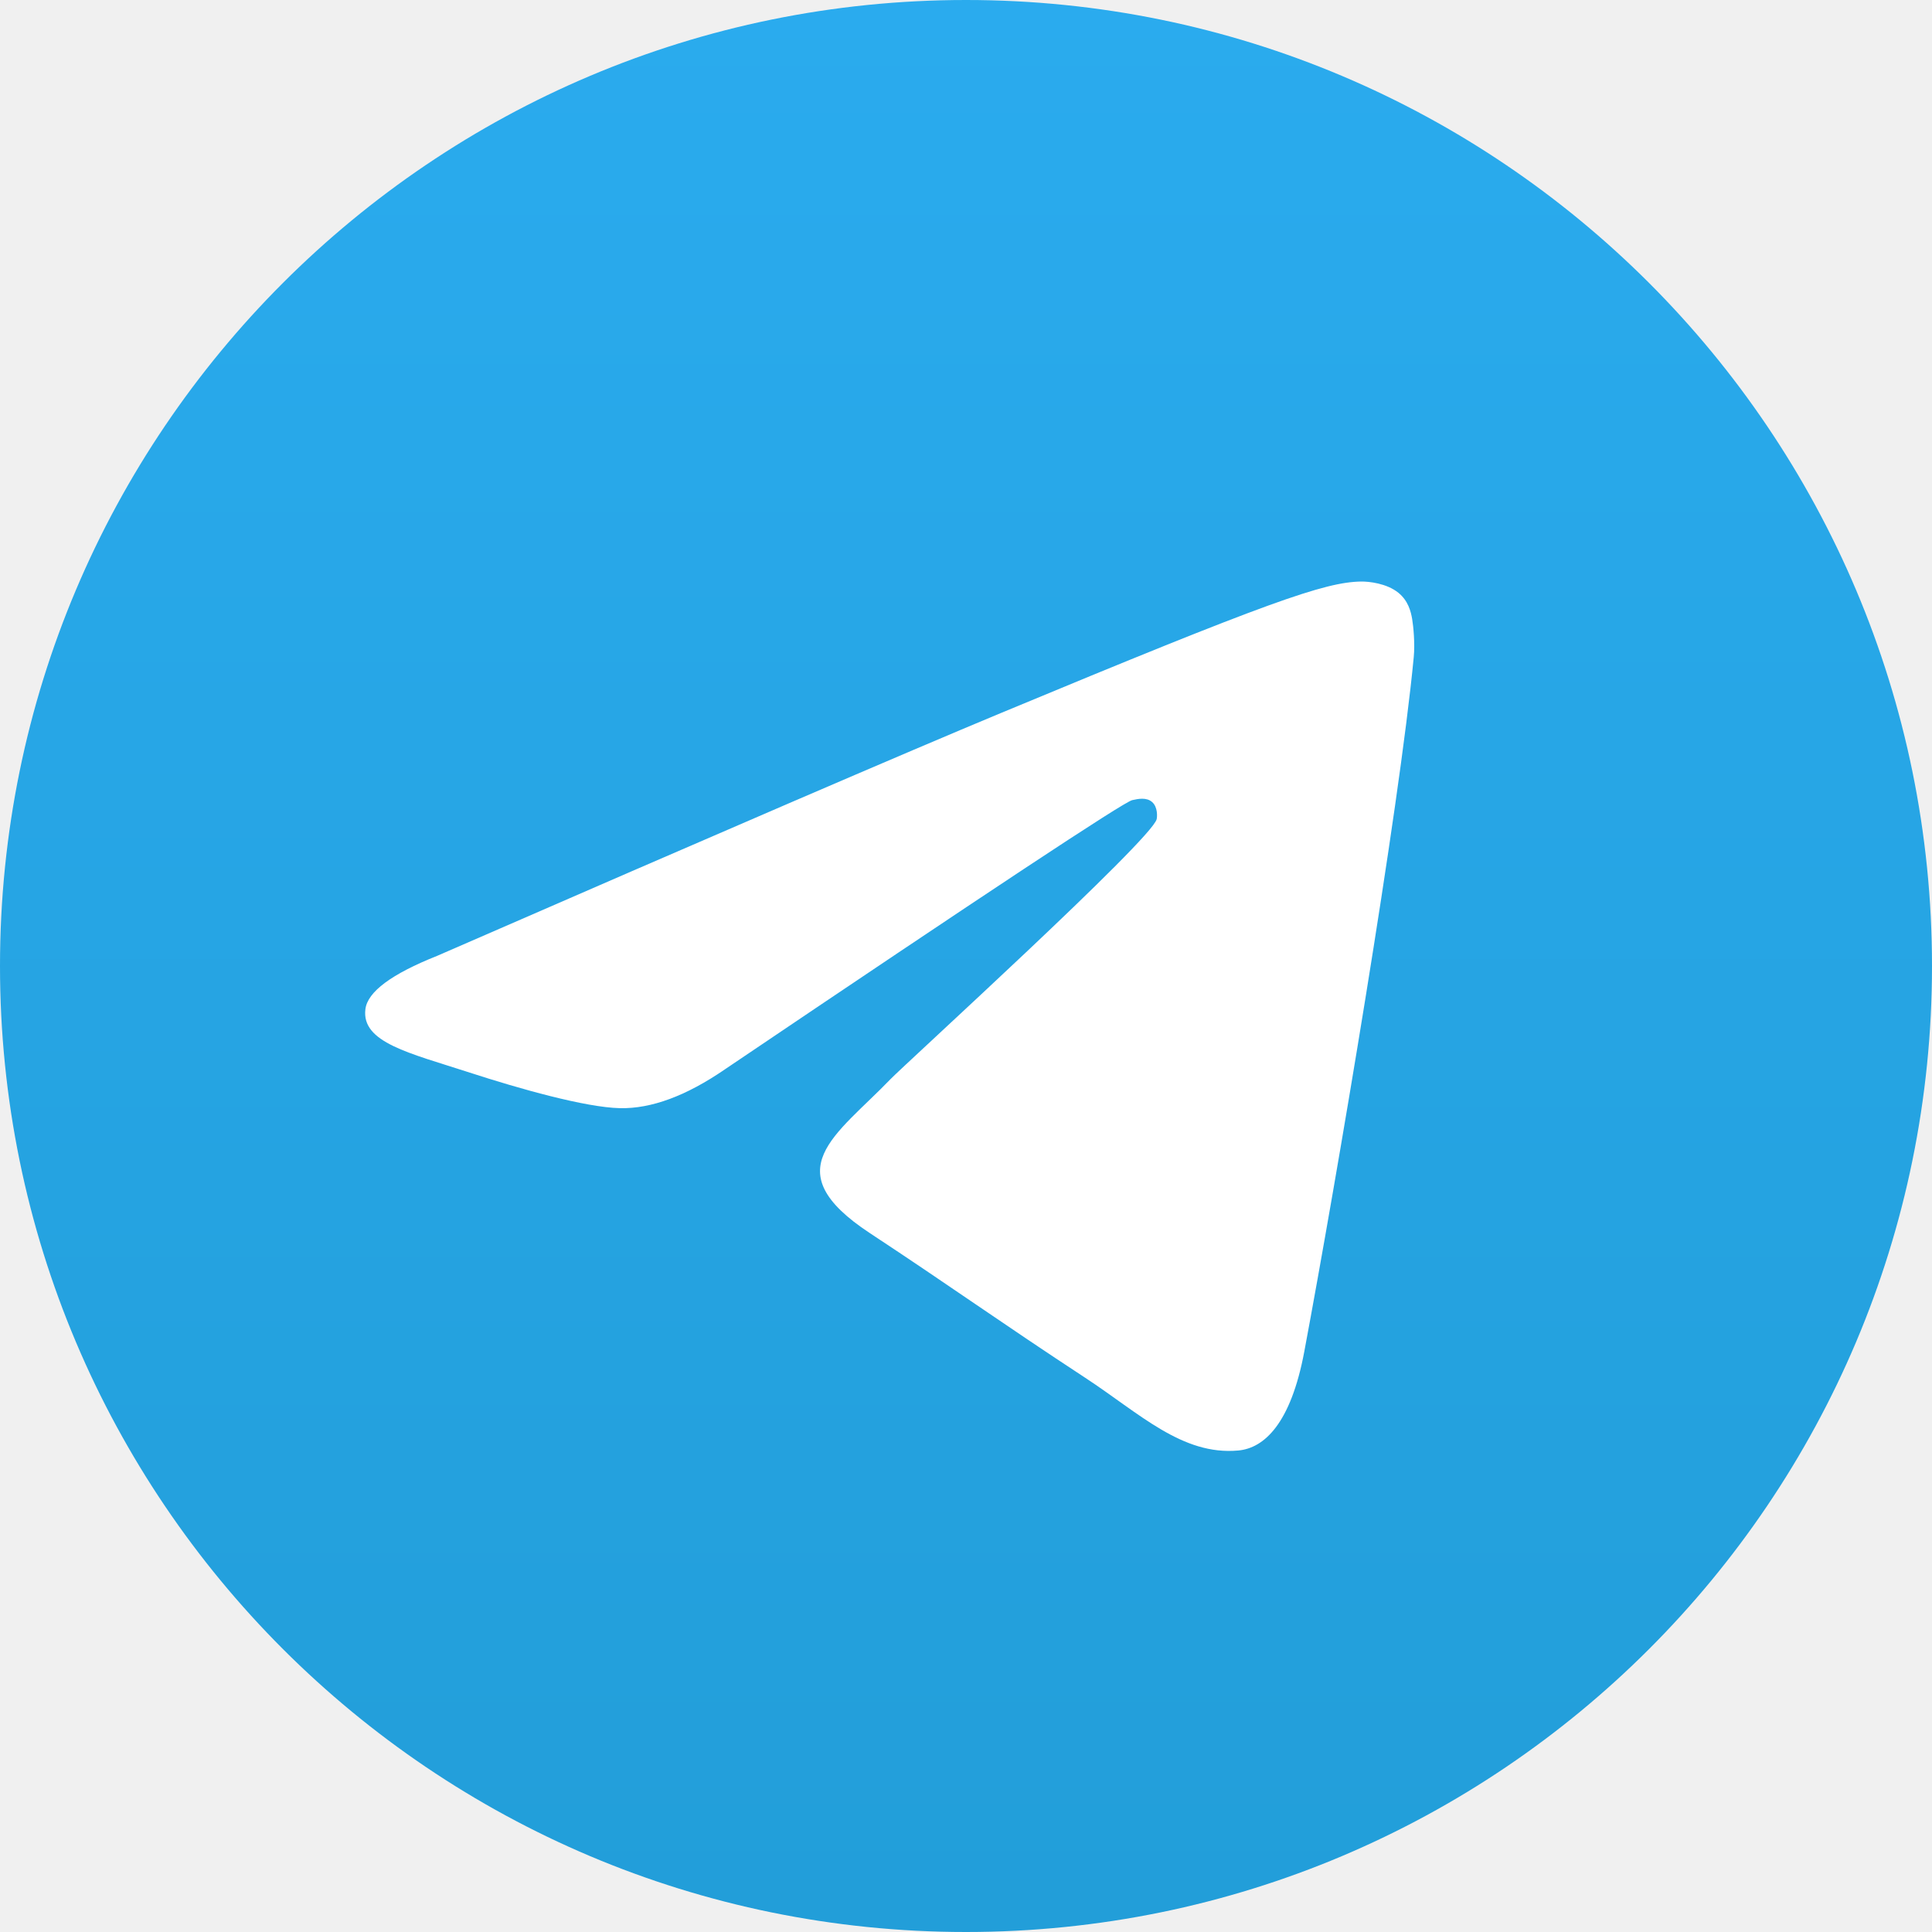
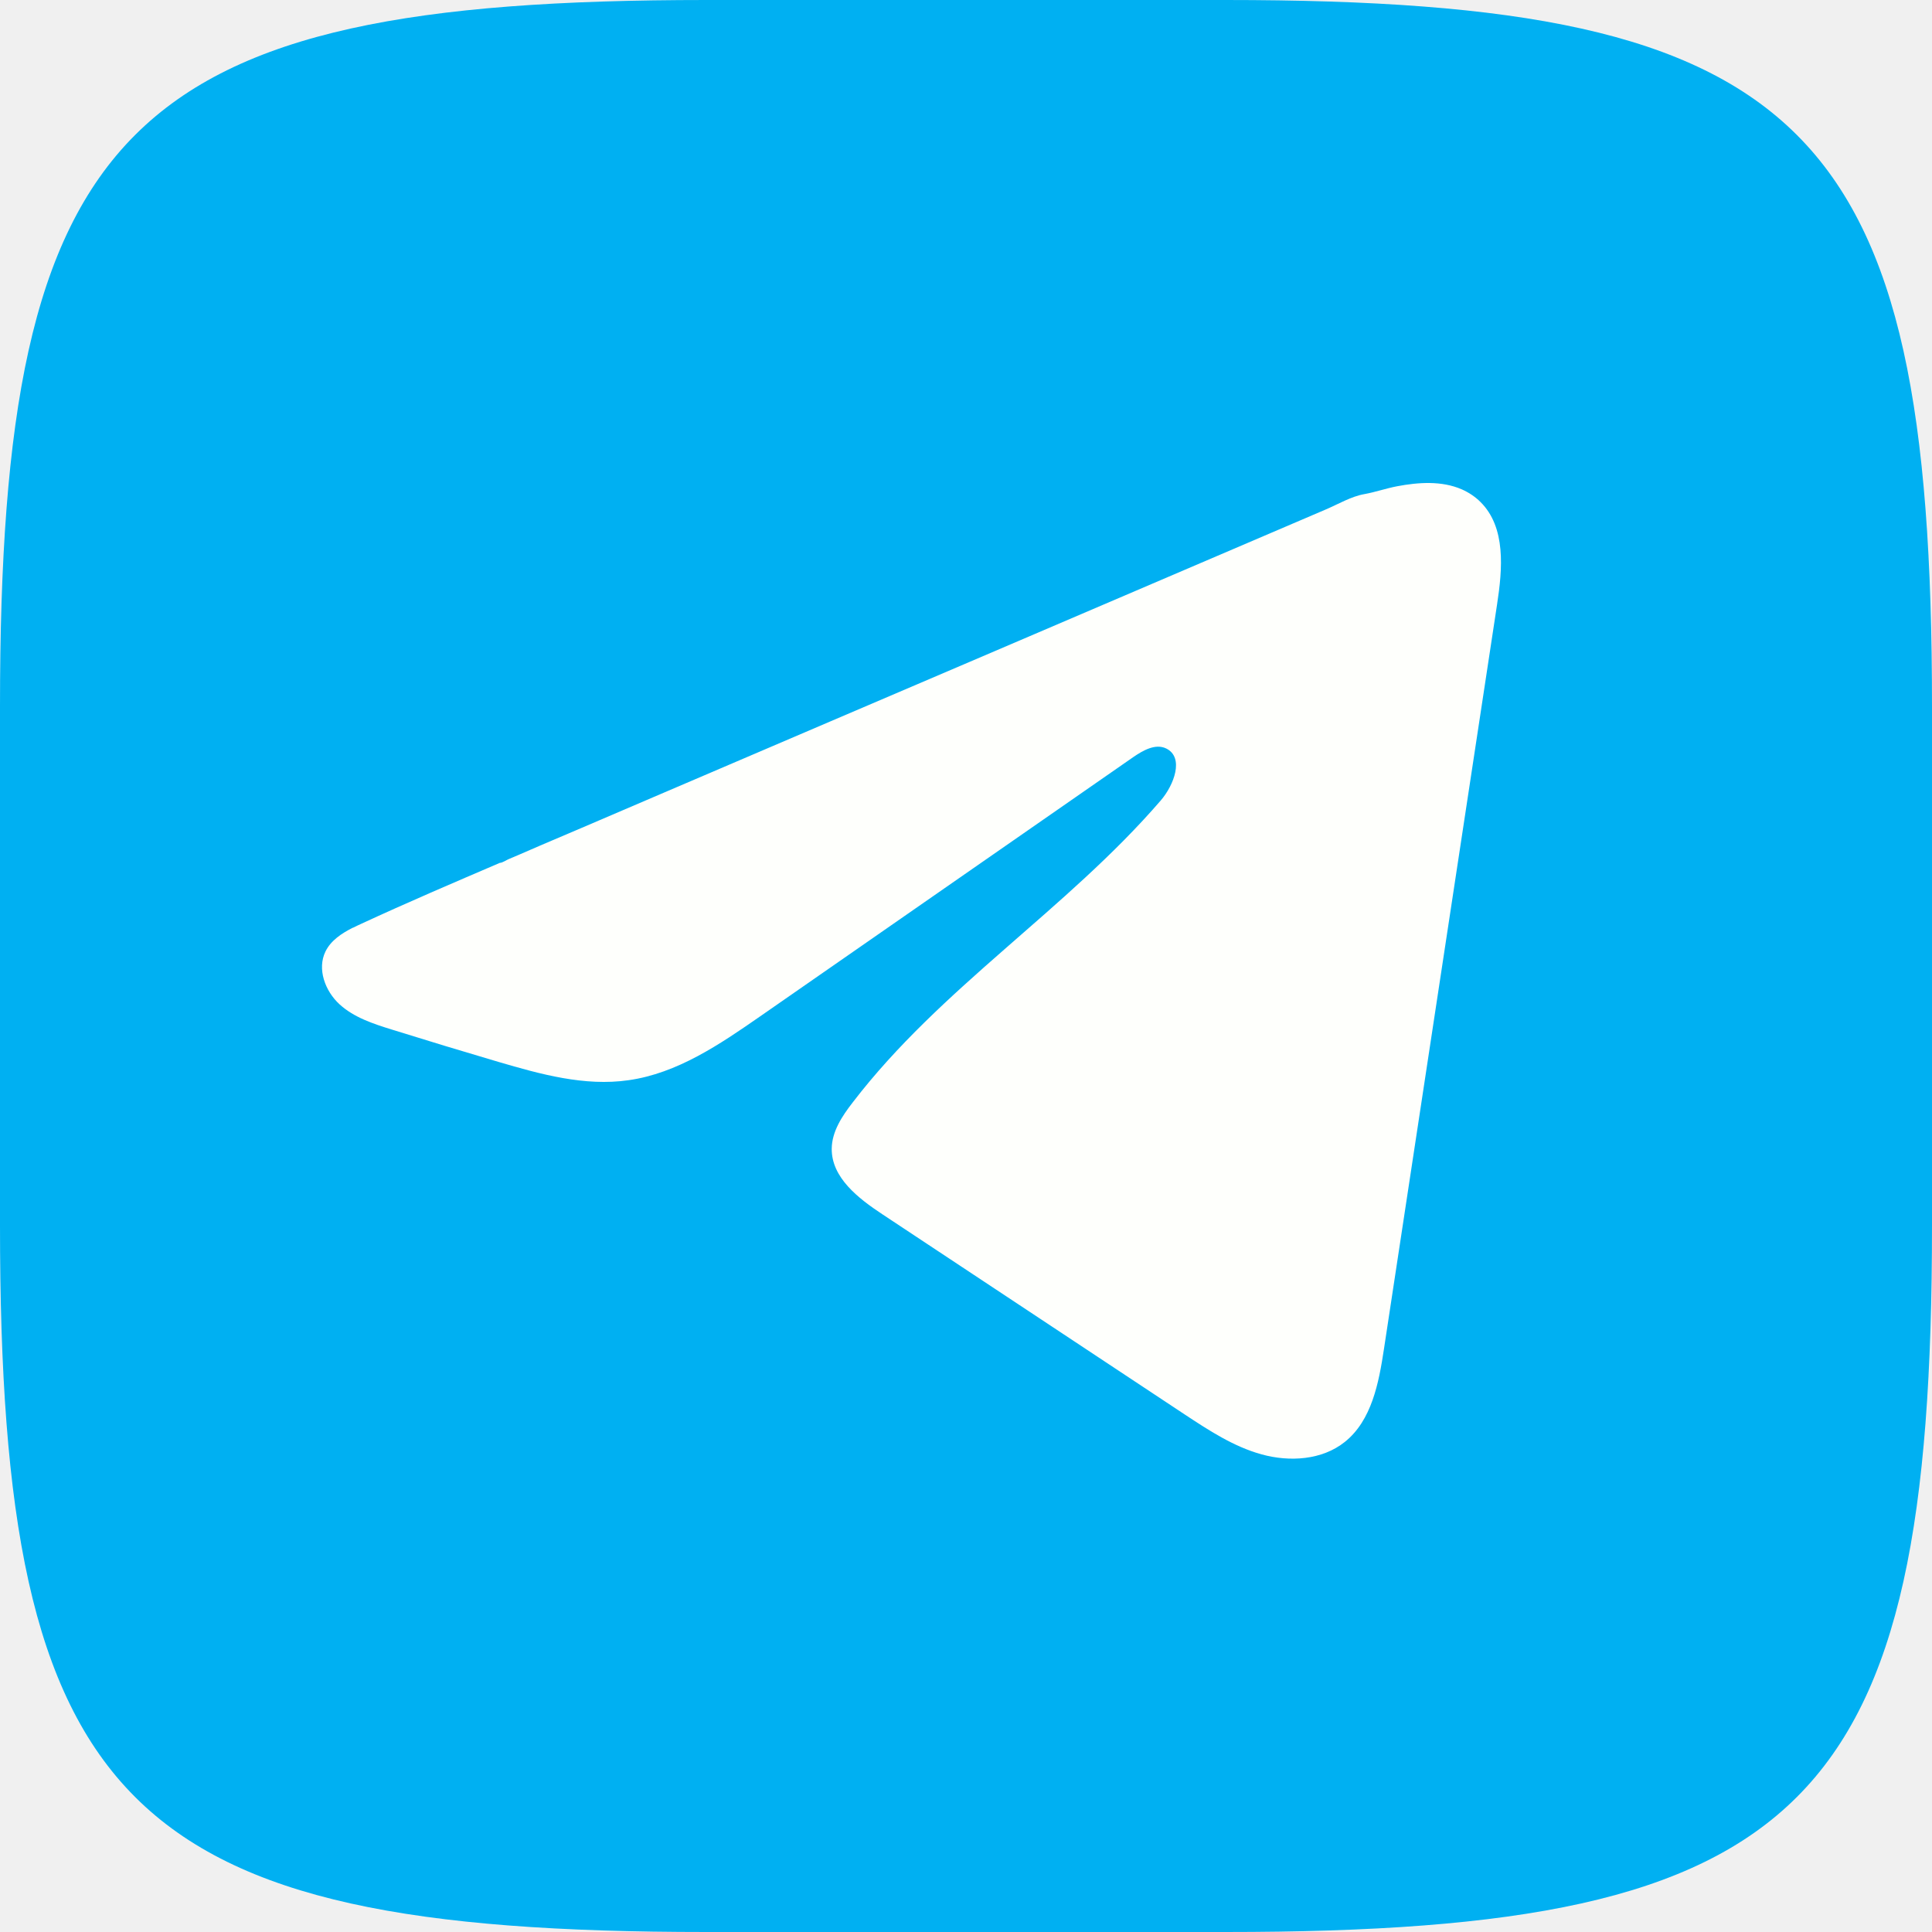
- <svg xmlns="http://www.w3.org/2000/svg" width="1000px" height="1000px" viewBox="0 0 1000 1000" version="1.1">
+ <svg xmlns="http://www.w3.org/2000/svg" width="24" height="24" viewBox="0 0 24 24" fill="none">
+   <g clip-path="url(#clip0_225_114)">
+     <mask id="mask0_225_114" style="mask-type:luminance" maskUnits="userSpaceOnUse" x="0" y="0" width="24" height="24">
+       <path d="M15.226 0H15.182H12.895H8.774C1.548 0 0 1.55 0 8.774V15.226C0 22.452 1.55 24 8.774 24H12.895H15.182H15.226C22.452 24 24 22.45 24 15.226V8.774C24 1.548 22.45 0 15.226 0Z" fill="white" />
+     </mask>
+     <g mask="url(#mask0_225_114)">
+       <rect width="24" height="24" fill="#00B0F2" />
+     </g>
+     <path d="M4.385 11.525C4.418 11.508 4.452 11.492 4.485 11.477C5.055 11.213 5.633 10.966 6.209 10.719C6.241 10.719 6.293 10.682 6.322 10.671C6.367 10.651 6.411 10.633 6.456 10.614L6.712 10.503C6.884 10.43 7.054 10.357 7.226 10.284C7.568 10.137 7.91 9.991 8.253 9.844C8.937 9.551 9.622 9.258 10.307 8.965C10.991 8.673 11.677 8.379 12.361 8.087C13.045 7.794 13.731 7.501 14.415 7.208C15.1 6.915 15.785 6.622 16.469 6.329C16.622 6.264 16.786 6.166 16.949 6.138C17.087 6.113 17.22 6.066 17.358 6.04C17.619 5.991 17.908 5.97 18.159 6.079C18.245 6.117 18.325 6.17 18.391 6.236C18.709 6.551 18.665 7.067 18.597 7.509C18.129 10.592 17.661 13.675 17.192 16.758C17.128 17.18 17.04 17.645 16.706 17.912C16.424 18.138 16.022 18.163 15.673 18.067C15.324 17.971 15.016 17.768 14.714 17.569C13.463 16.74 12.21 15.911 10.958 15.082C10.66 14.885 10.329 14.628 10.332 14.27C10.334 14.055 10.462 13.863 10.594 13.693C11.682 12.273 13.251 11.298 14.419 9.944C14.584 9.753 14.714 9.409 14.487 9.298C14.353 9.233 14.198 9.322 14.075 9.407C12.532 10.479 10.989 11.552 9.445 12.624C8.941 12.974 8.413 13.334 7.806 13.419C7.263 13.497 6.716 13.345 6.191 13.191C5.75 13.061 5.311 12.928 4.872 12.791C4.64 12.719 4.399 12.641 4.219 12.477C4.039 12.313 3.936 12.037 4.044 11.818C4.112 11.681 4.244 11.595 4.383 11.524L4.385 11.525Z" fill="#FEFFFC" />
+   </g>
  <defs>
-     <linearGradient x1="50%" y1="0%" x2="50%" y2="99.258%" id="linearGradient-1">
-       <stop stop-color="#2AABEE" offset="0%" />
-       <stop stop-color="#229ED9" offset="100%" />
-     </linearGradient>
+     <clipPath id="clip0_225_114">
+       <rect width="24" height="24" fill="white" />
+     </clipPath>
  </defs>
-   <g id="Artboard" stroke="none" stroke-width="1" fill="none" fill-rule="evenodd">
-     <circle id="Oval" fill="url(#linearGradient-1)" cx="500" cy="500" r="500" />
-     <path d="M226.328,494.722 C372.089,431.217 469.285,389.35 517.917,369.122 C656.773,311.367 685.625,301.335 704.431,301.004 C708.568,300.931 717.816,301.956 723.806,306.817 C728.865,310.921 730.257,316.466 730.923,320.357 C731.589,324.249 732.418,333.114 731.759,340.041 C724.234,419.102 691.675,610.965 675.111,699.515 C668.102,736.984 654.301,749.548 640.941,750.777 C611.905,753.449 589.856,731.588 561.733,713.153 C517.727,684.306 492.866,666.349 450.15,638.2 C400.784,605.669 432.786,587.789 460.919,558.569 C468.282,550.921 596.215,434.556 598.691,424 C599.001,422.68 599.288,417.759 596.365,415.16 C593.441,412.562 589.126,413.45 586.012,414.157 C581.599,415.159 511.298,461.625 375.11,553.556 C355.155,567.259 337.081,573.935 320.887,573.585 C303.034,573.199 268.693,563.491 243.164,555.192 C211.851,545.014 186.964,539.633 189.132,522.346 C190.26,513.343 202.659,504.135 226.328,494.722 Z" id="Path-3" fill="#FFFFFF" />
-   </g>
</svg>
